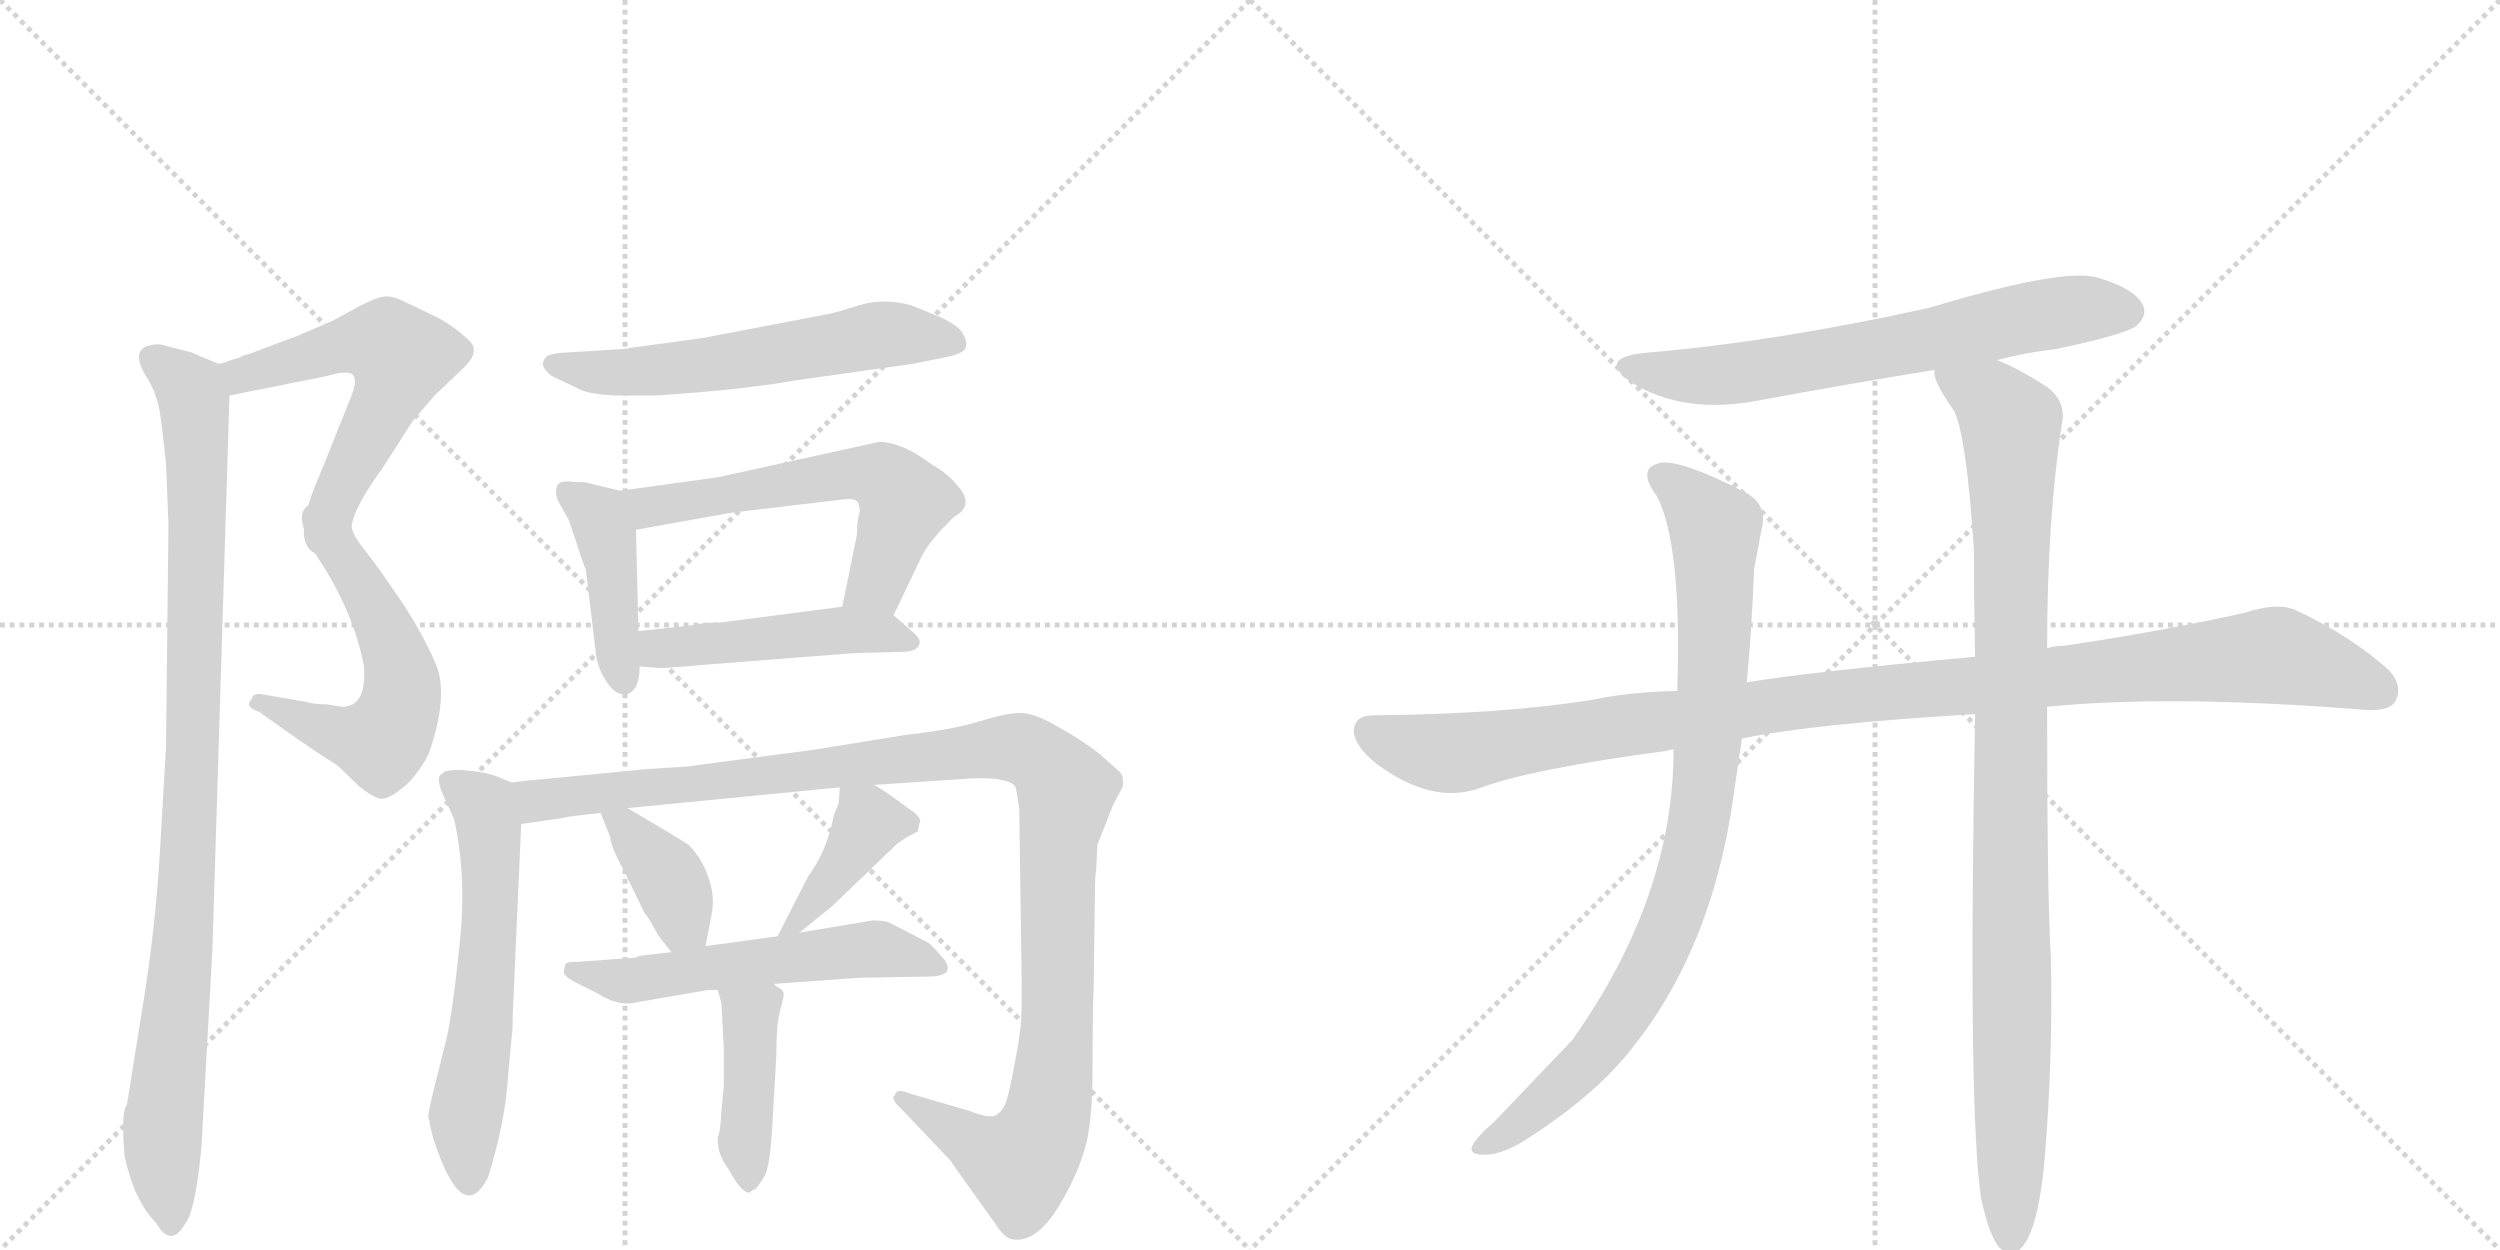
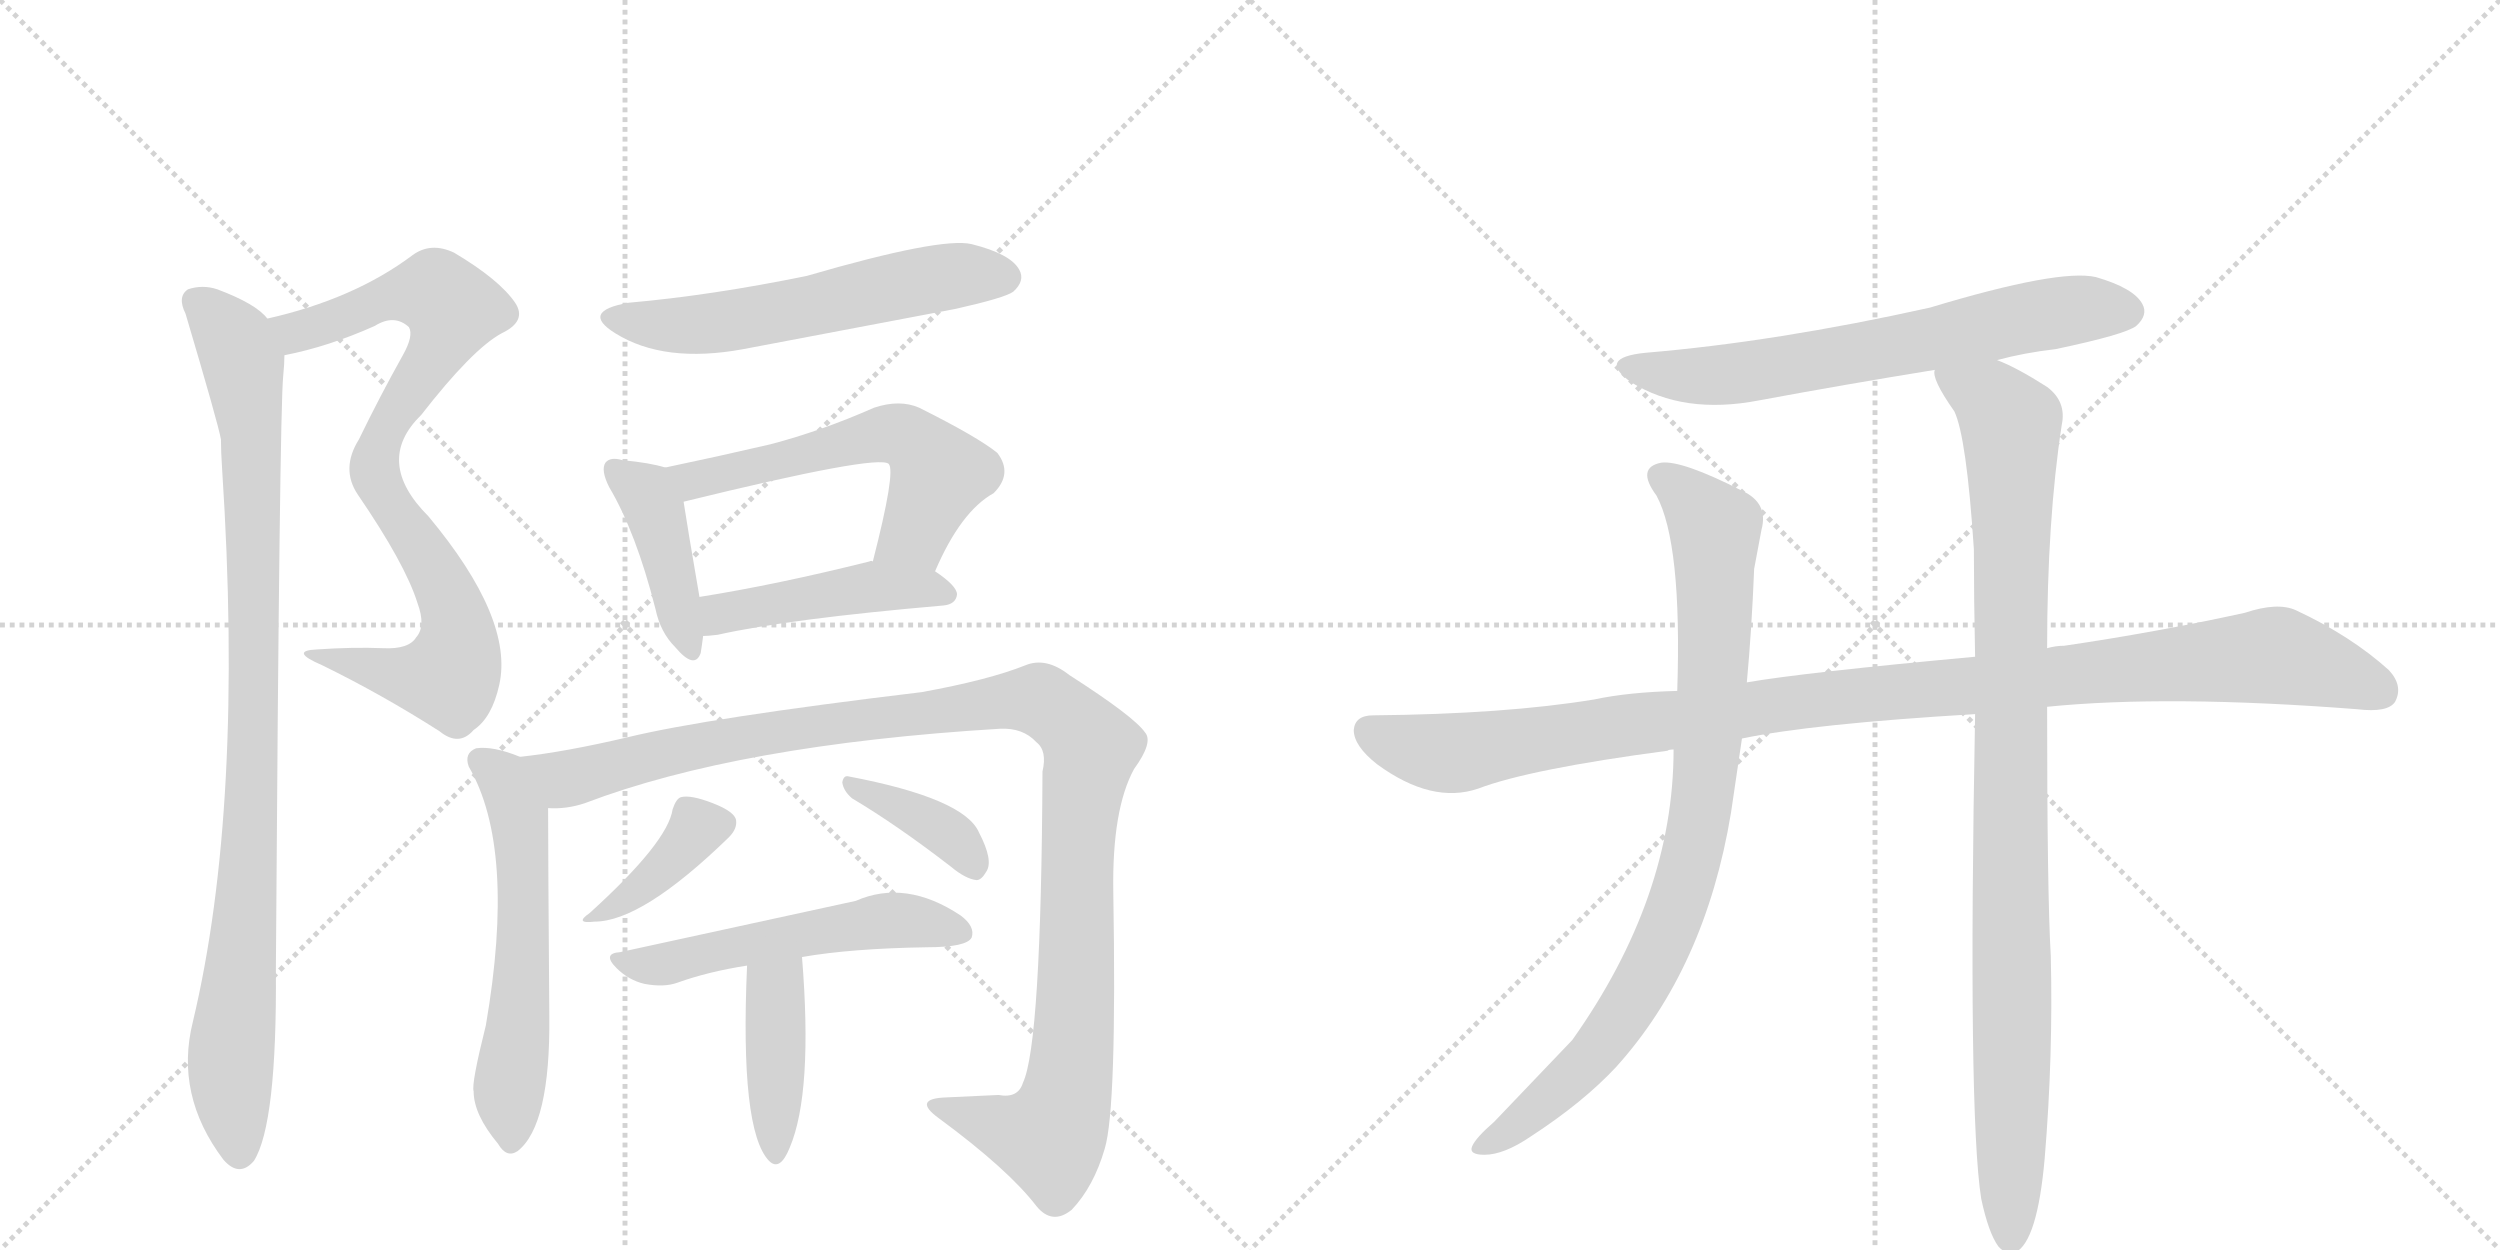
<svg xmlns="http://www.w3.org/2000/svg" version="1.1" viewBox="0 0 2048 1024">
  <g stroke="lightgray" stroke-dasharray="1,1" stroke-width="1" transform="scale(4, 4)">
    <line x1="0" y1="0" x2="256" y2="256" />
    <line x1="256" y1="0" x2="0" y2="256" />
    <line x1="128" y1="0" x2="128" y2="256" />
    <line x1="0" y1="128" x2="256" y2="128" />
    <line x1="256" y1="0" x2="512" y2="256" />
    <line x1="512" y1="0" x2="256" y2="256" />
    <line x1="384" y1="0" x2="384" y2="256" />
    <line x1="256" y1="128" x2="512" y2="128" />
  </g>
  <g transform="scale(1, -1) translate(0, -850)">
    <style type="text/css">
    @keyframes keyframes0 {
      from {
       stroke: black;
-        stroke-dashoffset: 563;
+        stroke-dashoffset: 849;
+        stroke-width: 128;
+        }
+        73% {
+        animation-timing-function: step-end;
+        stroke: black;
+        stroke-dashoffset: 0;
+        stroke-width: 128;
+        }
+        to {
+        stroke: black;
+        stroke-width: 1024;
+        }
+        }
+        #make-me-a-hanzi-animation-0 {
+          animation: keyframes0 0.941s both;
+          animation-delay: 0s;
+          animation-timing-function: linear;
+        }
+     @keyframes keyframes1 {
+       from {
+        stroke: black;
+        stroke-dashoffset: 966;
+        stroke-width: 128;
+        }
+        76% {
+        animation-timing-function: step-end;
+        stroke: black;
+        stroke-dashoffset: 0;
+        stroke-width: 128;
+        }
+        to {
+        stroke: black;
+        stroke-width: 1024;
+        }
+        }
+        #make-me-a-hanzi-animation-1 {
+          animation: keyframes1 1.036s both;
+          animation-delay: 0.941s;
+          animation-timing-function: linear;
+        }
+     @keyframes keyframes2 {
+       from {
+        stroke: black;
+        stroke-dashoffset: 578;
       stroke-width: 128;
       }
       65% {
       animation-timing-function: step-end;
       stroke: black;
       stroke-dashoffset: 0;
       stroke-width: 128;
       }
       to {
       stroke: black;
       stroke-width: 1024;
       }
       }
-        #make-me-a-hanzi-animation-0 {
-          animation: keyframes0 0.708s both;
-          animation-delay: 0s;
-          animation-timing-function: linear;
-        }
-     @keyframes keyframes1 {
-       from {
-        stroke: black;
-        stroke-dashoffset: 561;
+        #make-me-a-hanzi-animation-2 {
+          animation: keyframes2 0.72s both;
+          animation-delay: 1.977s;
+          animation-timing-function: linear;
+        }
+     @keyframes keyframes3 {
+       from {
+        stroke: black;
+        stroke-dashoffset: 418;
+        stroke-width: 128;
+        }
+        58% {
+        animation-timing-function: step-end;
+        stroke: black;
+        stroke-dashoffset: 0;
+        stroke-width: 128;
+        }
+        to {
+        stroke: black;
+        stroke-width: 1024;
+        }
+        }
+        #make-me-a-hanzi-animation-3 {
+          animation: keyframes3 0.59s both;
+          animation-delay: 2.697s;
+          animation-timing-function: linear;
+        }
+     @keyframes keyframes4 {
+       from {
+        stroke: black;
+        stroke-dashoffset: 575;
       stroke-width: 128;
       }
       65% {
       animation-timing-function: step-end;
       stroke: black;
       stroke-dashoffset: 0;
       stroke-width: 128;
       }
       to {
       stroke: black;
       stroke-width: 1024;
       }
       }
-        #make-me-a-hanzi-animation-1 {
-          animation: keyframes1 0.707s both;
-          animation-delay: 0.708s;
-          animation-timing-function: linear;
-        }
-     @keyframes keyframes2 {
-       from {
-        stroke: black;
-        stroke-dashoffset: 974;
+        #make-me-a-hanzi-animation-4 {
+          animation: keyframes4 0.718s both;
+          animation-delay: 3.288s;
+          animation-timing-function: linear;
+        }
+     @keyframes keyframes5 {
+       from {
+        stroke: black;
+        stroke-dashoffset: 457;
+        stroke-width: 128;
+        }
+        60% {
+        animation-timing-function: step-end;
+        stroke: black;
+        stroke-dashoffset: 0;
+        stroke-width: 128;
+        }
+        to {
+        stroke: black;
+        stroke-width: 1024;
+        }
+        }
+        #make-me-a-hanzi-animation-5 {
+          animation: keyframes5 0.622s both;
+          animation-delay: 4.006s;
+          animation-timing-function: linear;
+        }
+     @keyframes keyframes6 {
+       from {
+        stroke: black;
+        stroke-dashoffset: 580;
+        stroke-width: 128;
+        }
+        65% {
+        animation-timing-function: step-end;
+        stroke: black;
+        stroke-dashoffset: 0;
+        stroke-width: 128;
+        }
+        to {
+        stroke: black;
+        stroke-width: 1024;
+        }
+        }
+        #make-me-a-hanzi-animation-6 {
+          animation: keyframes6 0.722s both;
+          animation-delay: 4.627s;
+          animation-timing-function: linear;
+        }
+     @keyframes keyframes7 {
+       from {
+        stroke: black;
+        stroke-dashoffset: 1160;
+        stroke-width: 128;
+        }
+        79% {
+        animation-timing-function: step-end;
+        stroke: black;
+        stroke-dashoffset: 0;
+        stroke-width: 128;
+        }
+        to {
+        stroke: black;
+        stroke-width: 1024;
+        }
+        }
+        #make-me-a-hanzi-animation-7 {
+          animation: keyframes7 1.194s both;
+          animation-delay: 5.349s;
+          animation-timing-function: linear;
+        }
+     @keyframes keyframes8 {
+       from {
+        stroke: black;
+        stroke-dashoffset: 383;
+        stroke-width: 128;
+        }
+        55% {
+        animation-timing-function: step-end;
+        stroke: black;
+        stroke-dashoffset: 0;
+        stroke-width: 128;
+        }
+        to {
+        stroke: black;
+        stroke-width: 1024;
+        }
+        }
+        #make-me-a-hanzi-animation-8 {
+          animation: keyframes8 0.562s both;
+          animation-delay: 6.543s;
+          animation-timing-function: linear;
+        }
+     @keyframes keyframes9 {
+       from {
+        stroke: black;
+        stroke-dashoffset: 378;
+        stroke-width: 128;
+        }
+        55% {
+        animation-timing-function: step-end;
+        stroke: black;
+        stroke-dashoffset: 0;
+        stroke-width: 128;
+        }
+        to {
+        stroke: black;
+        stroke-width: 1024;
+        }
+        }
+        #make-me-a-hanzi-animation-9 {
+          animation: keyframes9 0.558s both;
+          animation-delay: 7.105s;
+          animation-timing-function: linear;
+        }
+     @keyframes keyframes10 {
+       from {
+        stroke: black;
+        stroke-dashoffset: 531;
+        stroke-width: 128;
+        }
+        63% {
+        animation-timing-function: step-end;
+        stroke: black;
+        stroke-dashoffset: 0;
+        stroke-width: 128;
+        }
+        to {
+        stroke: black;
+        stroke-width: 1024;
+        }
+        }
+        #make-me-a-hanzi-animation-10 {
+          animation: keyframes10 0.682s both;
+          animation-delay: 7.663s;
+          animation-timing-function: linear;
+        }
+     @keyframes keyframes11 {
+       from {
+        stroke: black;
+        stroke-dashoffset: 410;
+        stroke-width: 128;
+        }
+        57% {
+        animation-timing-function: step-end;
+        stroke: black;
+        stroke-dashoffset: 0;
+        stroke-width: 128;
+        }
+        to {
+        stroke: black;
+        stroke-width: 1024;
+        }
+        }
+        #make-me-a-hanzi-animation-11 {
+          animation: keyframes11 0.584s both;
+          animation-delay: 8.345s;
+          animation-timing-function: linear;
+        }
+     @keyframes keyframes12 {
+       from {
+        stroke: black;
+        stroke-dashoffset: 666;
+        stroke-width: 128;
+        }
+        68% {
+        animation-timing-function: step-end;
+        stroke: black;
+        stroke-dashoffset: 0;
+        stroke-width: 128;
+        }
+        to {
+        stroke: black;
+        stroke-width: 1024;
+        }
+        }
+        #make-me-a-hanzi-animation-12 {
+          animation: keyframes12 0.792s both;
+          animation-delay: 8.929s;
+          animation-timing-function: linear;
+        }
+     @keyframes keyframes13 {
+       from {
+        stroke: black;
+        stroke-dashoffset: 1097;
+        stroke-width: 128;
+        }
+        78% {
+        animation-timing-function: step-end;
+        stroke: black;
+        stroke-dashoffset: 0;
+        stroke-width: 128;
+        }
+        to {
+        stroke: black;
+        stroke-width: 1024;
+        }
+        }
+        #make-me-a-hanzi-animation-13 {
+          animation: keyframes13 1.143s both;
+          animation-delay: 9.721s;
+          animation-timing-function: linear;
+        }
+     @keyframes keyframes14 {
+       from {
+        stroke: black;
+        stroke-dashoffset: 885;
+        stroke-width: 128;
+        }
+        74% {
+        animation-timing-function: step-end;
+        stroke: black;
+        stroke-dashoffset: 0;
+        stroke-width: 128;
+        }
+        to {
+        stroke: black;
+        stroke-width: 1024;
+        }
+        }
+        #make-me-a-hanzi-animation-14 {
+          animation: keyframes14 0.97s both;
+          animation-delay: 10.863s;
+          animation-timing-function: linear;
+        }
+     @keyframes keyframes15 {
+       from {
+        stroke: black;
+        stroke-dashoffset: 993;
       stroke-width: 128;
       }
       76% {
       animation-timing-function: step-end;
       stroke: black;
       stroke-dashoffset: 0;
       stroke-width: 128;
       }
       to {
       stroke: black;
       stroke-width: 1024;
       }
       }
-        #make-me-a-hanzi-animation-2 {
-          animation: keyframes2 1.043s both;
-          animation-delay: 1.415s;
-          animation-timing-function: linear;
-        }
-     @keyframes keyframes3 {
-       from {
-        stroke: black;
-        stroke-dashoffset: 587;
-        stroke-width: 128;
-        }
-        66% {
-        animation-timing-function: step-end;
-        stroke: black;
-        stroke-dashoffset: 0;
-        stroke-width: 128;
-        }
-        to {
-        stroke: black;
-        stroke-width: 1024;
-        }
-        }
-        #make-me-a-hanzi-animation-3 {
-          animation: keyframes3 0.728s both;
-          animation-delay: 2.457s;
-          animation-timing-function: linear;
-        }
-     @keyframes keyframes4 {
-       from {
-        stroke: black;
-        stroke-dashoffset: 424;
-        stroke-width: 128;
-        }
-        58% {
-        animation-timing-function: step-end;
-        stroke: black;
-        stroke-dashoffset: 0;
-        stroke-width: 128;
-        }
-        to {
-        stroke: black;
-        stroke-width: 1024;
-        }
-        }
-        #make-me-a-hanzi-animation-4 {
-          animation: keyframes4 0.595s both;
-          animation-delay: 3.185s;
-          animation-timing-function: linear;
-        }
-     @keyframes keyframes5 {
-       from {
-        stroke: black;
-        stroke-dashoffset: 590;
-        stroke-width: 128;
-        }
-        66% {
-        animation-timing-function: step-end;
-        stroke: black;
-        stroke-dashoffset: 0;
-        stroke-width: 128;
-        }
-        to {
-        stroke: black;
-        stroke-width: 1024;
-        }
-        }
-        #make-me-a-hanzi-animation-5 {
-          animation: keyframes5 0.73s both;
-          animation-delay: 3.78s;
-          animation-timing-function: linear;
-        }
-     @keyframes keyframes6 {
-       from {
-        stroke: black;
-        stroke-dashoffset: 473;
-        stroke-width: 128;
-        }
-        61% {
-        animation-timing-function: step-end;
-        stroke: black;
-        stroke-dashoffset: 0;
-        stroke-width: 128;
-        }
-        to {
-        stroke: black;
-        stroke-width: 1024;
-        }
-        }
-        #make-me-a-hanzi-animation-6 {
-          animation: keyframes6 0.635s both;
-          animation-delay: 4.51s;
-          animation-timing-function: linear;
-        }
-     @keyframes keyframes7 {
-       from {
-        stroke: black;
-        stroke-dashoffset: 594;
-        stroke-width: 128;
-        }
-        66% {
-        animation-timing-function: step-end;
-        stroke: black;
-        stroke-dashoffset: 0;
-        stroke-width: 128;
-        }
-        to {
-        stroke: black;
-        stroke-width: 1024;
-        }
-        }
-        #make-me-a-hanzi-animation-7 {
-          animation: keyframes7 0.733s both;
-          animation-delay: 5.145s;
-          animation-timing-function: linear;
-        }
-     @keyframes keyframes8 {
-       from {
-        stroke: black;
-        stroke-dashoffset: 1147;
-        stroke-width: 128;
-        }
-        79% {
-        animation-timing-function: step-end;
-        stroke: black;
-        stroke-dashoffset: 0;
-        stroke-width: 128;
-        }
-        to {
-        stroke: black;
-        stroke-width: 1024;
-        }
-        }
-        #make-me-a-hanzi-animation-8 {
-          animation: keyframes8 1.183s both;
-          animation-delay: 5.879s;
-          animation-timing-function: linear;
-        }
-     @keyframes keyframes9 {
-       from {
-        stroke: black;
-        stroke-dashoffset: 381;
-        stroke-width: 128;
-        }
-        55% {
-        animation-timing-function: step-end;
-        stroke: black;
-        stroke-dashoffset: 0;
-        stroke-width: 128;
-        }
-        to {
-        stroke: black;
-        stroke-width: 1024;
-        }
-        }
-        #make-me-a-hanzi-animation-9 {
-          animation: keyframes9 0.56s both;
-          animation-delay: 7.062s;
-          animation-timing-function: linear;
-        }
-     @keyframes keyframes10 {
-       from {
-        stroke: black;
-        stroke-dashoffset: 398;
-        stroke-width: 128;
-        }
-        56% {
-        animation-timing-function: step-end;
-        stroke: black;
-        stroke-dashoffset: 0;
-        stroke-width: 128;
-        }
-        to {
-        stroke: black;
-        stroke-width: 1024;
-        }
-        }
-        #make-me-a-hanzi-animation-10 {
-          animation: keyframes10 0.574s both;
-          animation-delay: 7.622s;
-          animation-timing-function: linear;
-        }
-     @keyframes keyframes11 {
-       from {
-        stroke: black;
-        stroke-dashoffset: 561;
-        stroke-width: 128;
-        }
-        65% {
-        animation-timing-function: step-end;
-        stroke: black;
-        stroke-dashoffset: 0;
-        stroke-width: 128;
-        }
-        to {
-        stroke: black;
-        stroke-width: 1024;
-        }
-        }
-        #make-me-a-hanzi-animation-11 {
-          animation: keyframes11 0.707s both;
-          animation-delay: 8.196s;
-          animation-timing-function: linear;
-        }
-     @keyframes keyframes12 {
-       from {
-        stroke: black;
-        stroke-dashoffset: 420;
-        stroke-width: 128;
-        }
-        58% {
-        animation-timing-function: step-end;
-        stroke: black;
-        stroke-dashoffset: 0;
-        stroke-width: 128;
-        }
-        to {
-        stroke: black;
-        stroke-width: 1024;
-        }
-        }
-        #make-me-a-hanzi-animation-12 {
-          animation: keyframes12 0.592s both;
-          animation-delay: 8.903s;
-          animation-timing-function: linear;
-        }
-     @keyframes keyframes13 {
-       from {
-        stroke: black;
-        stroke-dashoffset: 666;
-        stroke-width: 128;
-        }
-        68% {
-        animation-timing-function: step-end;
-        stroke: black;
-        stroke-dashoffset: 0;
-        stroke-width: 128;
-        }
-        to {
-        stroke: black;
-        stroke-width: 1024;
-        }
-        }
-        #make-me-a-hanzi-animation-13 {
-          animation: keyframes13 0.792s both;
-          animation-delay: 9.494s;
-          animation-timing-function: linear;
-        }
-     @keyframes keyframes14 {
-       from {
-        stroke: black;
-        stroke-dashoffset: 1097;
-        stroke-width: 128;
-        }
-        78% {
-        animation-timing-function: step-end;
-        stroke: black;
-        stroke-dashoffset: 0;
-        stroke-width: 128;
-        }
-        to {
-        stroke: black;
-        stroke-width: 1024;
-        }
-        }
-        #make-me-a-hanzi-animation-14 {
-          animation: keyframes14 1.143s both;
-          animation-delay: 10.286s;
-          animation-timing-function: linear;
-        }
-     @keyframes keyframes15 {
-       from {
-        stroke: black;
-        stroke-dashoffset: 885;
-        stroke-width: 128;
-        }
-        74% {
-        animation-timing-function: step-end;
-        stroke: black;
-        stroke-dashoffset: 0;
-        stroke-width: 128;
-        }
-        to {
-        stroke: black;
-        stroke-width: 1024;
-        }
-        }
       #make-me-a-hanzi-animation-15 {
-          animation: keyframes15 0.97s both;
-          animation-delay: 11.429s;
-          animation-timing-function: linear;
-        }
-     @keyframes keyframes16 {
-       from {
-        stroke: black;
-        stroke-dashoffset: 993;
-        stroke-width: 128;
-        }
-        76% {
-        animation-timing-function: step-end;
-        stroke: black;
-        stroke-dashoffset: 0;
-        stroke-width: 128;
-        }
-        to {
-        stroke: black;
-        stroke-width: 1024;
-        }
-        }
-        #make-me-a-hanzi-animation-16 {
-          animation: keyframes16 1.058s both;
-          animation-delay: 12.399s;
+          animation: keyframes15 1.058s both;
+          animation-delay: 11.833s;
         animation-timing-function: linear;
       }
</style>
-     <path d="M 188 526 L 268 542 Q 285 547 289 543 Q 293 539 288 526 L 264 466 Q 254 443 252 434 Q 248 426 249 417 C 247 387 281 389 288 418 Q 289 433 313 466 L 338 505 L 356 526 L 377 546 Q 388 556 388 562 Q 389 568 381 574 Q 369 585 354 592 L 329 604 Q 320 608 314 607 Q 308 606 296 600 L 272 587 L 244 575 L 204 560 Q 199 559 198 558 Q 197 557 189 555 Q 182 552 179 552 C 150 543 159 520 188 526 Z" fill="lightgray" />
-     <path d="M 249 417 Q 251 407 265 386 Q 290 346 298 305 Q 301 271 280 271 L 268 273 Q 257 273 251 275 L 216 281 Q 207 283 206 277 Q 200 271 212 267 L 246 243 Q 271 226 275 224 Q 279 221 294 206 Q 304 198 310 196 Q 317 194 329 204 Q 341 213 351 232 Q 368 280 357 306 Q 346 332 327 360 Q 308 388 299 399 Q 290 410 288 418 C 276 445 239 445 249 417 Z" fill="lightgray" />
-     <path d="M 154 562 L 131 568 Q 102 568 122 538 Q 129 525 131 512 Q 133 499 136 470 L 138 421 L 136 238 L 131 152 Q 127 84 115 14 L 104 -55 Q 99 -60 102 -97 Q 110 -134 128 -152 Q 140 -173 152 -152 Q 160 -142 165 -90 L 174 72 L 188 526 C 189 548 189 548 179 552 L 162 559 Q 156 562 154 562 Z" fill="lightgray" />
-     <path d="M 509 564 L 460 561 Q 450 560 448 558 Q 440 551 452 542 L 475 531 Q 483 527 504 526 L 538 526 Q 611 531 649 538 L 748 552 L 773 557 Q 789 560 791 565 Q 793 570 788 578 Q 783 585 766 592 L 746 600 Q 724 606 704 600 Q 685 594 680 593 L 575 573 L 509 564 Z" fill="lightgray" />
-     <path d="M 508 448 L 479 455 L 472 455 Q 460 457 457 453 Q 454 448 457 440 L 466 424 L 473 403 Q 477 390 480 383 L 488 316 Q 489 304 496 293 Q 503 281 512 281 Q 524 283 524 304 L 523 333 L 521 416 C 520 445 520 445 508 448 Z" fill="lightgray" />
-     <path d="M 720 488 L 588 459 L 508 448 C 478 444 491 411 521 416 L 599 430 L 692 441 Q 701 442 703 438 Q 705 433 704 430 L 704 429 Q 702 424 702 412 L 690 353 C 684 324 719 319 732 346 L 754 392 Q 760 406 782 427 Q 797 435 787 449 Q 777 462 764 469 Q 739 488 720 488 Z" fill="lightgray" />
-     <path d="M 524 304 L 538 303 Q 540 302 572 305 L 700 315 L 739 316 Q 751 316 753 322 Q 755 326 748 332 L 732 346 C 720 357 720 357 690 353 L 590 340 Q 575 340 569 338 L 523 333 C 493 330 494 306 524 304 Z" fill="lightgray" />
-     <path d="M 419 209 L 407 214 Q 396 218 380 219 Q 365 220 362 216 Q 357 214 362 201 L 372 179 Q 383 130 376 72 Q 370 13 364 -8 L 355 -44 Q 350 -64 351 -66 Q 352 -68 352 -71 L 355 -83 Q 379 -156 400 -114 Q 414 -68 416 -34 L 419 -1 Q 420 4 420 18 L 427 175 C 428 205 428 205 419 209 Z" fill="lightgray" />
-     <path d="M 716 207 L 791 212 Q 801 213 815 212 Q 830 210 832 205 Q 834 196 835 186 L 837 42 Q 837 15 836 8 L 834 -6 Q 827 -46 824 -53 Q 821 -61 815 -64 Q 809 -66 794 -60 L 746 -46 Q 736 -42 734 -45 Q 733 -48 732 -48 Q 731 -52 737 -57 L 777 -99 Q 780 -102 780 -103 L 815 -152 Q 822 -163 828 -165 Q 850 -170 871 -132 Q 883 -111 889 -90 Q 895 -69 895 -26 Q 895 17 896 46 L 897 120 Q 897 131 898 138 L 899 158 L 912 191 L 919 204 Q 920 205 920 210 Q 920 215 917 218 L 900 233 Q 886 244 866 255 Q 847 266 836 266 Q 825 266 802 259 Q 779 252 742 248 L 668 236 L 562 222 L 530 220 L 448 212 Q 434 211 419 209 C 389 206 397 171 427 175 L 462 180 Q 463 181 492 184 L 514 188 L 688 205 L 716 207 Z" fill="lightgray" />
-     <path d="M 492 184 L 500 164 Q 500 157 512 135 L 528 102 Q 530 100 533 95 L 539 84 L 550 70 C 569 46 572 46 578 75 L 583 101 Q 586 116 580 132 Q 575 147 564 158 Q 550 167 514 188 C 488 203 483 206 492 184 Z" fill="lightgray" />
-     <path d="M 655 86 L 682 108 L 731 155 Q 736 161 752 169 L 753 175 Q 756 179 748 185 Q 721 205 716 207 C 690 222 689 222 688 205 L 687 192 L 683 182 Q 678 154 662 132 L 637 83 C 627 63 632 67 655 86 Z" fill="lightgray" />
-     <path d="M 715 96 L 655 86 L 637 83 L 578 75 L 550 70 L 524 67 Q 521 65 514 65 L 472 62 Q 466 62 464 61 Q 462 59 462 53 Q 463 49 476 43 L 490 36 Q 507 25 522 29 L 580 39 L 588 39 L 634 44 L 704 49 L 760 50 Q 774 50 776 55 Q 778 60 770 68 Q 763 76 760 78 L 729 94 Q 725 96 715 96 Z" fill="lightgray" />
-     <path d="M 588 39 L 591 28 L 593 -10 L 593 -36 Q 593 -41 591 -60 Q 590 -79 588 -81 Q 587 -95 597 -108 Q 607 -127 614 -127 Q 616 -125 619 -124 Q 621 -122 626 -114 Q 631 -107 633 -66 L 636 -14 Q 636 12 639 22 Q 642 32 642 36 Q 642 39 636 42 L 634 44 C 610 62 580 68 588 39 Z" fill="lightgray" />
+     <path d="M 233 559 Q 269 566 307 583 Q 323 593 335 582 Q 339 575 330 559 Q 311 525 294 490 Q 279 466 293 445 Q 332 388 342 356 Q 349 337 341 328 Q 335 318 314 319 Q 289 320 260 318 Q 236 317 264 305 Q 313 281 360 251 Q 376 238 388 252 Q 403 262 409 289 Q 421 343 351 427 Q 306 472 345 510 Q 387 564 411 577 Q 432 587 422 602 Q 409 621 372 643 Q 353 652 338 641 Q 290 605 219 589 C 190 582 204 552 233 559 Z" fill="lightgray" />
+     <path d="M 219 589 Q 210 601 178 613 Q 166 617 154 613 Q 145 607 152 593 Q 179 502 181 490 Q 181 480 182 465 Q 200 189 158 13 Q 143 -47 183 -100 Q 196 -115 208 -101 Q 227 -71 226 56 Q 229 512 232 542 Q 233 552 233 559 C 234 577 234 577 219 589 Z" fill="lightgray" />
+     <path d="M 515 602 Q 475 595 504 577 Q 544 552 609 564 L 783 597 Q 823 606 830 611 Q 840 620 835 629 Q 828 642 796 650 Q 771 656 661 624 Q 583 608 515 602 Z" fill="lightgray" />
+     <path d="M 545 467 Q 532 471 510 473 Q 500 476 496 471 Q 492 465 499 451 Q 521 414 537 351 Q 541 332 553 320 Q 569 301 574 315 Q 575 321 576 329 L 573 361 Q 563 419 560 439 C 556 464 556 464 545 467 Z" fill="lightgray" />
+     <path d="M 766 382 Q 787 431 814 446 Q 830 462 817 479 Q 801 492 753 516 Q 737 523 716 516 Q 673 497 631 486 Q 588 476 545 467 C 516 461 531 432 560 439 Q 719 478 728 470 Q 734 464 715 390 C 708 361 754 355 766 382 Z" fill="lightgray" />
+     <path d="M 576 329 Q 580 329 588 330 Q 646 343 773 354 Q 783 355 784 363 Q 784 370 766 382 L 715 390 Q 714 391 712 390 Q 636 371 573 361 C 543 356 546 327 576 329 Z" fill="lightgray" />
+     <path d="M 426 230 Q 404 239 390 237 Q 380 233 384 222 Q 423 155 398 10 Q 386 -38 388 -44 Q 388 -63 408 -87 Q 415 -99 424 -93 Q 451 -72 450 18 Q 449 151 449 188 C 449 218 449 222 426 230 Z" fill="lightgray" />
+     <path d="M 449 188 Q 464 187 479 192 Q 605 240 819 253 Q 838 254 849 242 Q 858 235 854 218 Q 853 -5 838 -37 Q 834 -50 818 -47 Q 799 -48 775 -49 Q 747 -50 769 -66 Q 826 -108 849 -138 Q 862 -154 878 -141 Q 896 -122 905 -91 Q 915 -58 912 120 Q 911 187 929 220 Q 945 242 938 250 Q 929 263 876 297 Q 857 312 840 305 Q 810 293 755 283 Q 580 262 514 246 Q 463 234 426 230 C 396 226 419 184 449 188 Z" fill="lightgray" />
+     <path d="M 551 187 Q 547 160 483 102 Q 470 93 487 95 Q 526 95 597 164 Q 604 171 603 178 Q 602 185 584 192 Q 566 199 558 197 Q 554 196 551 187 Z" fill="lightgray" />
+     <path d="M 698 196 Q 735 174 779 140 Q 791 130 800 129 Q 804 129 808 136 Q 814 145 802 168 Q 790 196 695 214 Q 691 215 690 209 Q 691 202 698 196 Z" fill="lightgray" />
+     <path d="M 657 66 Q 697 73 759 74 Q 792 74 796 82 Q 799 91 787 100 Q 742 130 701 112 L 508 70 Q 493 69 505 57 Q 515 47 528 44 Q 544 41 555 45 Q 580 54 612 59 L 657 66 Z" fill="lightgray" />
+     <path d="M 612 59 Q 606 -76 630 -101 Q 639 -110 647 -90 Q 666 -45 657 66 C 655 96 613 89 612 59 Z" fill="lightgray" />
    <path d="M 1636 555 Q 1658 561 1684 564 Q 1741 576 1750 583 Q 1760 592 1755 601 Q 1748 614 1717 623 Q 1687 630 1581 598 Q 1455 570 1348 561 Q 1308 557 1336 537 Q 1379 510 1441 522 Q 1511 535 1585 547 L 1636 555 Z" fill="lightgray" />
    <path d="M 1677 271 Q 1776 281 1931 269 Q 1956 266 1962 275 Q 1969 288 1957 301 Q 1926 329 1881 350 Q 1866 357 1839 348 Q 1766 332 1691 321 Q 1684 321 1677 319 L 1618 312 Q 1477 299 1431 291 L 1374 284 Q 1334 283 1306 277 Q 1233 265 1125 264 Q 1110 264 1109 252 Q 1109 239 1128 224 Q 1173 191 1211 204 Q 1253 220 1366 235 Q 1367 236 1371 236 L 1427 245 Q 1484 257 1618 265 L 1677 271 Z" fill="lightgray" />
    <path d="M 1431 291 Q 1435 334 1437 384 L 1443 416 Q 1449 438 1427 448 Q 1378 473 1361 471 Q 1340 467 1357 444 Q 1378 405 1374 284 L 1371 236 Q 1371 115 1288 -2 L 1224 -69 Q 1209 -82 1206 -89 Q 1203 -96 1216 -96 Q 1232 -96 1254 -81 Q 1297 -53 1324 -24 Q 1397 57 1418 184 L 1427 245 L 1431 291 Z" fill="lightgray" />
    <path d="M 1623 -132 Q 1629 -160 1637 -171 Q 1643 -178 1651 -176 Q 1669 -167 1675 -99 Q 1682 -15 1680 67 Q 1677 118 1677 271 L 1677 319 Q 1677 424 1689 502 Q 1693 521 1677 533 Q 1652 549 1636 555 C 1609 568 1575 575 1585 547 Q 1582 540 1601 513 Q 1611 492 1617 400 Q 1617 360 1618 312 L 1618 265 Q 1612 -62 1623 -132 Z" fill="lightgray" />
    <clipPath id="make-me-a-hanzi-clip-0">
-       <path d="M 188 526 L 268 542 Q 285 547 289 543 Q 293 539 288 526 L 264 466 Q 254 443 252 434 Q 248 426 249 417 C 247 387 281 389 288 418 Q 289 433 313 466 L 338 505 L 356 526 L 377 546 Q 388 556 388 562 Q 389 568 381 574 Q 369 585 354 592 L 329 604 Q 320 608 314 607 Q 308 606 296 600 L 272 587 L 244 575 L 204 560 Q 199 559 198 558 Q 197 557 189 555 Q 182 552 179 552 C 150 543 159 520 188 526 Z" fill="lightgray" />
-     </clipPath>
-     <path clip-path="url(#make-me-a-hanzi-clip-0)" d="M 186 547 L 206 544 L 291 569 L 319 567 L 328 558 L 320 529 L 273 437 L 255 421 " fill="none" id="make-me-a-hanzi-animation-0" stroke-dasharray="435 870" stroke-linecap="round" />
+       <path d="M 233 559 Q 269 566 307 583 Q 323 593 335 582 Q 339 575 330 559 Q 311 525 294 490 Q 279 466 293 445 Q 332 388 342 356 Q 349 337 341 328 Q 335 318 314 319 Q 289 320 260 318 Q 236 317 264 305 Q 313 281 360 251 Q 376 238 388 252 Q 403 262 409 289 Q 421 343 351 427 Q 306 472 345 510 Q 387 564 411 577 Q 432 587 422 602 Q 409 621 372 643 Q 353 652 338 641 Q 290 605 219 589 C 190 582 204 552 233 559 Z" fill="lightgray" />
+     </clipPath>
+     <path clip-path="url(#make-me-a-hanzi-clip-0)" d="M 228 587 L 242 578 L 318 607 L 351 611 L 371 597 L 359 564 L 318 504 L 307 475 L 313 447 L 368 360 L 375 333 L 370 300 L 339 294 L 267 313 " fill="none" id="make-me-a-hanzi-animation-0" stroke-dasharray="721 1442" stroke-linecap="round" />
    <clipPath id="make-me-a-hanzi-clip-1">
-       <path d="M 249 417 Q 251 407 265 386 Q 290 346 298 305 Q 301 271 280 271 L 268 273 Q 257 273 251 275 L 216 281 Q 207 283 206 277 Q 200 271 212 267 L 246 243 Q 271 226 275 224 Q 279 221 294 206 Q 304 198 310 196 Q 317 194 329 204 Q 341 213 351 232 Q 368 280 357 306 Q 346 332 327 360 Q 308 388 299 399 Q 290 410 288 418 C 276 445 239 445 249 417 Z" fill="lightgray" />
-     </clipPath>
-     <path clip-path="url(#make-me-a-hanzi-clip-1)" d="M 256 415 L 277 400 L 306 355 L 324 314 L 329 277 L 312 242 L 277 249 L 213 274 " fill="none" id="make-me-a-hanzi-animation-1" stroke-dasharray="433 866" stroke-linecap="round" />
+       <path d="M 219 589 Q 210 601 178 613 Q 166 617 154 613 Q 145 607 152 593 Q 179 502 181 490 Q 181 480 182 465 Q 200 189 158 13 Q 143 -47 183 -100 Q 196 -115 208 -101 Q 227 -71 226 56 Q 229 512 232 542 Q 233 552 233 559 C 234 577 234 577 219 589 Z" fill="lightgray" />
+     </clipPath>
+     <path clip-path="url(#make-me-a-hanzi-clip-1)" d="M 162 602 L 189 576 L 196 560 L 206 494 L 208 204 L 189 -12 L 196 -93 " fill="none" id="make-me-a-hanzi-animation-1" stroke-dasharray="838 1676" stroke-linecap="round" />
    <clipPath id="make-me-a-hanzi-clip-2">
-       <path d="M 154 562 L 131 568 Q 102 568 122 538 Q 129 525 131 512 Q 133 499 136 470 L 138 421 L 136 238 L 131 152 Q 127 84 115 14 L 104 -55 Q 99 -60 102 -97 Q 110 -134 128 -152 Q 140 -173 152 -152 Q 160 -142 165 -90 L 174 72 L 188 526 C 189 548 189 548 179 552 L 162 559 Q 156 562 154 562 Z" fill="lightgray" />
-     </clipPath>
-     <path clip-path="url(#make-me-a-hanzi-clip-2)" d="M 128 553 L 156 531 L 162 472 L 153 127 L 133 -70 L 140 -150 " fill="none" id="make-me-a-hanzi-animation-2" stroke-dasharray="846 1692" stroke-linecap="round" />
+       <path d="M 515 602 Q 475 595 504 577 Q 544 552 609 564 L 783 597 Q 823 606 830 611 Q 840 620 835 629 Q 828 642 796 650 Q 771 656 661 624 Q 583 608 515 602 Z" fill="lightgray" />
+     </clipPath>
+     <path clip-path="url(#make-me-a-hanzi-clip-2)" d="M 506 591 L 529 585 L 581 585 L 778 624 L 823 623 " fill="none" id="make-me-a-hanzi-animation-2" stroke-dasharray="450 900" stroke-linecap="round" />
    <clipPath id="make-me-a-hanzi-clip-3">
-       <path d="M 509 564 L 460 561 Q 450 560 448 558 Q 440 551 452 542 L 475 531 Q 483 527 504 526 L 538 526 Q 611 531 649 538 L 748 552 L 773 557 Q 789 560 791 565 Q 793 570 788 578 Q 783 585 766 592 L 746 600 Q 724 606 704 600 Q 685 594 680 593 L 575 573 L 509 564 Z" fill="lightgray" />
-     </clipPath>
-     <path clip-path="url(#make-me-a-hanzi-clip-3)" d="M 454 551 L 497 544 L 583 551 L 723 576 L 782 570 " fill="none" id="make-me-a-hanzi-animation-3" stroke-dasharray="459 918" stroke-linecap="round" />
+       <path d="M 545 467 Q 532 471 510 473 Q 500 476 496 471 Q 492 465 499 451 Q 521 414 537 351 Q 541 332 553 320 Q 569 301 574 315 Q 575 321 576 329 L 573 361 Q 563 419 560 439 C 556 464 556 464 545 467 Z" fill="lightgray" />
+     </clipPath>
+     <path clip-path="url(#make-me-a-hanzi-clip-3)" d="M 504 466 L 535 435 L 564 320 " fill="none" id="make-me-a-hanzi-animation-3" stroke-dasharray="290 580" stroke-linecap="round" />
    <clipPath id="make-me-a-hanzi-clip-4">
-       <path d="M 508 448 L 479 455 L 472 455 Q 460 457 457 453 Q 454 448 457 440 L 466 424 L 473 403 Q 477 390 480 383 L 488 316 Q 489 304 496 293 Q 503 281 512 281 Q 524 283 524 304 L 523 333 L 521 416 C 520 445 520 445 508 448 Z" fill="lightgray" />
-     </clipPath>
-     <path clip-path="url(#make-me-a-hanzi-clip-4)" d="M 466 447 L 490 427 L 496 412 L 511 292 " fill="none" id="make-me-a-hanzi-animation-4" stroke-dasharray="296 592" stroke-linecap="round" />
+       <path d="M 766 382 Q 787 431 814 446 Q 830 462 817 479 Q 801 492 753 516 Q 737 523 716 516 Q 673 497 631 486 Q 588 476 545 467 C 516 461 531 432 560 439 Q 719 478 728 470 Q 734 464 715 390 C 708 361 754 355 766 382 Z" fill="lightgray" />
+     </clipPath>
+     <path clip-path="url(#make-me-a-hanzi-clip-4)" d="M 553 463 L 571 455 L 717 494 L 741 493 L 769 462 L 749 413 L 723 400 " fill="none" id="make-me-a-hanzi-animation-4" stroke-dasharray="447 894" stroke-linecap="round" />
    <clipPath id="make-me-a-hanzi-clip-5">
-       <path d="M 720 488 L 588 459 L 508 448 C 478 444 491 411 521 416 L 599 430 L 692 441 Q 701 442 703 438 Q 705 433 704 430 L 704 429 Q 702 424 702 412 L 690 353 C 684 324 719 319 732 346 L 754 392 Q 760 406 782 427 Q 797 435 787 449 Q 777 462 764 469 Q 739 488 720 488 Z" fill="lightgray" />
-     </clipPath>
-     <path clip-path="url(#make-me-a-hanzi-clip-5)" d="M 515 445 L 531 435 L 687 461 L 718 461 L 741 439 L 718 373 L 698 359 " fill="none" id="make-me-a-hanzi-animation-5" stroke-dasharray="462 924" stroke-linecap="round" />
+       <path d="M 576 329 Q 580 329 588 330 Q 646 343 773 354 Q 783 355 784 363 Q 784 370 766 382 L 715 390 Q 714 391 712 390 Q 636 371 573 361 C 543 356 546 327 576 329 Z" fill="lightgray" />
+     </clipPath>
+     <path clip-path="url(#make-me-a-hanzi-clip-5)" d="M 582 335 L 597 349 L 708 369 L 775 363 " fill="none" id="make-me-a-hanzi-animation-5" stroke-dasharray="329 658" stroke-linecap="round" />
    <clipPath id="make-me-a-hanzi-clip-6">
-       <path d="M 524 304 L 538 303 Q 540 302 572 305 L 700 315 L 739 316 Q 751 316 753 322 Q 755 326 748 332 L 732 346 C 720 357 720 357 690 353 L 590 340 Q 575 340 569 338 L 523 333 C 493 330 494 306 524 304 Z" fill="lightgray" />
-     </clipPath>
-     <path clip-path="url(#make-me-a-hanzi-clip-6)" d="M 532 312 L 539 319 L 685 334 L 744 324 " fill="none" id="make-me-a-hanzi-animation-6" stroke-dasharray="345 690" stroke-linecap="round" />
+       <path d="M 426 230 Q 404 239 390 237 Q 380 233 384 222 Q 423 155 398 10 Q 386 -38 388 -44 Q 388 -63 408 -87 Q 415 -99 424 -93 Q 451 -72 450 18 Q 449 151 449 188 C 449 218 449 222 426 230 Z" fill="lightgray" />
+     </clipPath>
+     <path clip-path="url(#make-me-a-hanzi-clip-6)" d="M 393 227 L 412 213 L 419 199 L 428 154 L 429 73 L 417 -41 L 418 -84 " fill="none" id="make-me-a-hanzi-animation-6" stroke-dasharray="452 904" stroke-linecap="round" />
    <clipPath id="make-me-a-hanzi-clip-7">
-       <path d="M 419 209 L 407 214 Q 396 218 380 219 Q 365 220 362 216 Q 357 214 362 201 L 372 179 Q 383 130 376 72 Q 370 13 364 -8 L 355 -44 Q 350 -64 351 -66 Q 352 -68 352 -71 L 355 -83 Q 379 -156 400 -114 Q 414 -68 416 -34 L 419 -1 Q 420 4 420 18 L 427 175 C 428 205 428 205 419 209 Z" fill="lightgray" />
-     </clipPath>
-     <path clip-path="url(#make-me-a-hanzi-clip-7)" d="M 369 209 L 396 190 L 402 153 L 396 26 L 380 -90 L 385 -113 " fill="none" id="make-me-a-hanzi-animation-7" stroke-dasharray="466 932" stroke-linecap="round" />
+       <path d="M 449 188 Q 464 187 479 192 Q 605 240 819 253 Q 838 254 849 242 Q 858 235 854 218 Q 853 -5 838 -37 Q 834 -50 818 -47 Q 799 -48 775 -49 Q 747 -50 769 -66 Q 826 -108 849 -138 Q 862 -154 878 -141 Q 896 -122 905 -91 Q 915 -58 912 120 Q 911 187 929 220 Q 945 242 938 250 Q 929 263 876 297 Q 857 312 840 305 Q 810 293 755 283 Q 580 262 514 246 Q 463 234 426 230 C 396 226 419 184 449 188 Z" fill="lightgray" />
+     </clipPath>
+     <path clip-path="url(#make-me-a-hanzi-clip-7)" d="M 433 225 L 466 212 L 563 238 L 686 259 L 844 277 L 870 266 L 894 238 L 883 178 L 882 40 L 873 -52 L 860 -82 L 769 -56 " fill="none" id="make-me-a-hanzi-animation-7" stroke-dasharray="1032 2064" stroke-linecap="round" />
    <clipPath id="make-me-a-hanzi-clip-8">
-       <path d="M 716 207 L 791 212 Q 801 213 815 212 Q 830 210 832 205 Q 834 196 835 186 L 837 42 Q 837 15 836 8 L 834 -6 Q 827 -46 824 -53 Q 821 -61 815 -64 Q 809 -66 794 -60 L 746 -46 Q 736 -42 734 -45 Q 733 -48 732 -48 Q 731 -52 737 -57 L 777 -99 Q 780 -102 780 -103 L 815 -152 Q 822 -163 828 -165 Q 850 -170 871 -132 Q 883 -111 889 -90 Q 895 -69 895 -26 Q 895 17 896 46 L 897 120 Q 897 131 898 138 L 899 158 L 912 191 L 919 204 Q 920 205 920 210 Q 920 215 917 218 L 900 233 Q 886 244 866 255 Q 847 266 836 266 Q 825 266 802 259 Q 779 252 742 248 L 668 236 L 562 222 L 530 220 L 448 212 Q 434 211 419 209 C 389 206 397 171 427 175 L 462 180 Q 463 181 492 184 L 514 188 L 688 205 L 716 207 Z" fill="lightgray" />
-     </clipPath>
-     <path clip-path="url(#make-me-a-hanzi-clip-8)" d="M 427 205 L 437 195 L 479 197 L 816 237 L 837 237 L 857 225 L 873 200 L 867 165 L 866 9 L 853 -77 L 836 -104 L 807 -93 L 739 -50 " fill="none" id="make-me-a-hanzi-animation-8" stroke-dasharray="1019 2038" stroke-linecap="round" />
+       <path d="M 551 187 Q 547 160 483 102 Q 470 93 487 95 Q 526 95 597 164 Q 604 171 603 178 Q 602 185 584 192 Q 566 199 558 197 Q 554 196 551 187 Z" fill="lightgray" />
+     </clipPath>
+     <path clip-path="url(#make-me-a-hanzi-clip-8)" d="M 591 175 L 572 171 L 538 133 L 491 102 " fill="none" id="make-me-a-hanzi-animation-8" stroke-dasharray="255 510" stroke-linecap="round" />
    <clipPath id="make-me-a-hanzi-clip-9">
-       <path d="M 492 184 L 500 164 Q 500 157 512 135 L 528 102 Q 530 100 533 95 L 539 84 L 550 70 C 569 46 572 46 578 75 L 583 101 Q 586 116 580 132 Q 575 147 564 158 Q 550 167 514 188 C 488 203 483 206 492 184 Z" fill="lightgray" />
-     </clipPath>
-     <path clip-path="url(#make-me-a-hanzi-clip-9)" d="M 498 181 L 515 171 L 544 136 L 559 94 L 569 83 " fill="none" id="make-me-a-hanzi-animation-9" stroke-dasharray="253 506" stroke-linecap="round" />
+       <path d="M 698 196 Q 735 174 779 140 Q 791 130 800 129 Q 804 129 808 136 Q 814 145 802 168 Q 790 196 695 214 Q 691 215 690 209 Q 691 202 698 196 Z" fill="lightgray" />
+     </clipPath>
+     <path clip-path="url(#make-me-a-hanzi-clip-9)" d="M 699 205 L 767 174 L 790 155 L 798 139 " fill="none" id="make-me-a-hanzi-animation-9" stroke-dasharray="250 500" stroke-linecap="round" />
    <clipPath id="make-me-a-hanzi-clip-10">
-       <path d="M 655 86 L 682 108 L 731 155 Q 736 161 752 169 L 753 175 Q 756 179 748 185 Q 721 205 716 207 C 690 222 689 222 688 205 L 687 192 L 683 182 Q 678 154 662 132 L 637 83 C 627 63 632 67 655 86 Z" fill="lightgray" />
-     </clipPath>
-     <path clip-path="url(#make-me-a-hanzi-clip-10)" d="M 641 89 L 662 105 L 711 176 L 740 174 " fill="none" id="make-me-a-hanzi-animation-10" stroke-dasharray="270 540" stroke-linecap="round" />
+       <path d="M 657 66 Q 697 73 759 74 Q 792 74 796 82 Q 799 91 787 100 Q 742 130 701 112 L 508 70 Q 493 69 505 57 Q 515 47 528 44 Q 544 41 555 45 Q 580 54 612 59 L 657 66 Z" fill="lightgray" />
+     </clipPath>
+     <path clip-path="url(#make-me-a-hanzi-clip-10)" d="M 517 61 L 546 60 L 725 96 L 788 86 " fill="none" id="make-me-a-hanzi-animation-10" stroke-dasharray="403 806" stroke-linecap="round" />
    <clipPath id="make-me-a-hanzi-clip-11">
-       <path d="M 715 96 L 655 86 L 637 83 L 578 75 L 550 70 L 524 67 Q 521 65 514 65 L 472 62 Q 466 62 464 61 Q 462 59 462 53 Q 463 49 476 43 L 490 36 Q 507 25 522 29 L 580 39 L 588 39 L 634 44 L 704 49 L 760 50 Q 774 50 776 55 Q 778 60 770 68 Q 763 76 760 78 L 729 94 Q 725 96 715 96 Z" fill="lightgray" />
-     </clipPath>
-     <path clip-path="url(#make-me-a-hanzi-clip-11)" d="M 469 56 L 515 46 L 719 73 L 769 60 " fill="none" id="make-me-a-hanzi-animation-11" stroke-dasharray="433 866" stroke-linecap="round" />
+       <path d="M 612 59 Q 606 -76 630 -101 Q 639 -110 647 -90 Q 666 -45 657 66 C 655 96 613 89 612 59 Z" fill="lightgray" />
+     </clipPath>
+     <path clip-path="url(#make-me-a-hanzi-clip-11)" d="M 651 55 L 635 39 L 636 -92 " fill="none" id="make-me-a-hanzi-animation-11" stroke-dasharray="282 564" stroke-linecap="round" />
    <clipPath id="make-me-a-hanzi-clip-12">
-       <path d="M 588 39 L 591 28 L 593 -10 L 593 -36 Q 593 -41 591 -60 Q 590 -79 588 -81 Q 587 -95 597 -108 Q 607 -127 614 -127 Q 616 -125 619 -124 Q 621 -122 626 -114 Q 631 -107 633 -66 L 636 -14 Q 636 12 639 22 Q 642 32 642 36 Q 642 39 636 42 L 634 44 C 610 62 580 68 588 39 Z" fill="lightgray" />
-     </clipPath>
-     <path clip-path="url(#make-me-a-hanzi-clip-12)" d="M 596 35 L 615 19 L 613 -120 " fill="none" id="make-me-a-hanzi-animation-12" stroke-dasharray="292 584" stroke-linecap="round" />
+       <path d="M 1636 555 Q 1658 561 1684 564 Q 1741 576 1750 583 Q 1760 592 1755 601 Q 1748 614 1717 623 Q 1687 630 1581 598 Q 1455 570 1348 561 Q 1308 557 1336 537 Q 1379 510 1441 522 Q 1511 535 1585 547 L 1636 555 Z" fill="lightgray" />
+     </clipPath>
+     <path clip-path="url(#make-me-a-hanzi-clip-12)" d="M 1339 551 L 1362 544 L 1414 543 L 1658 590 L 1718 598 L 1743 595 " fill="none" id="make-me-a-hanzi-animation-12" stroke-dasharray="538 1076" stroke-linecap="round" />
    <clipPath id="make-me-a-hanzi-clip-13">
-       <path d="M 1636 555 Q 1658 561 1684 564 Q 1741 576 1750 583 Q 1760 592 1755 601 Q 1748 614 1717 623 Q 1687 630 1581 598 Q 1455 570 1348 561 Q 1308 557 1336 537 Q 1379 510 1441 522 Q 1511 535 1585 547 L 1636 555 Z" fill="lightgray" />
-     </clipPath>
-     <path clip-path="url(#make-me-a-hanzi-clip-13)" d="M 1339 551 L 1362 544 L 1414 543 L 1658 590 L 1718 598 L 1743 595 " fill="none" id="make-me-a-hanzi-animation-13" stroke-dasharray="538 1076" stroke-linecap="round" />
+       <path d="M 1677 271 Q 1776 281 1931 269 Q 1956 266 1962 275 Q 1969 288 1957 301 Q 1926 329 1881 350 Q 1866 357 1839 348 Q 1766 332 1691 321 Q 1684 321 1677 319 L 1618 312 Q 1477 299 1431 291 L 1374 284 Q 1334 283 1306 277 Q 1233 265 1125 264 Q 1110 264 1109 252 Q 1109 239 1128 224 Q 1173 191 1211 204 Q 1253 220 1366 235 Q 1367 236 1371 236 L 1427 245 Q 1484 257 1618 265 L 1677 271 Z" fill="lightgray" />
+     </clipPath>
+     <path clip-path="url(#make-me-a-hanzi-clip-13)" d="M 1122 251 L 1149 239 L 1190 233 L 1469 275 L 1857 313 L 1913 300 L 1950 284 " fill="none" id="make-me-a-hanzi-animation-13" stroke-dasharray="969 1938" stroke-linecap="round" />
    <clipPath id="make-me-a-hanzi-clip-14">
-       <path d="M 1677 271 Q 1776 281 1931 269 Q 1956 266 1962 275 Q 1969 288 1957 301 Q 1926 329 1881 350 Q 1866 357 1839 348 Q 1766 332 1691 321 Q 1684 321 1677 319 L 1618 312 Q 1477 299 1431 291 L 1374 284 Q 1334 283 1306 277 Q 1233 265 1125 264 Q 1110 264 1109 252 Q 1109 239 1128 224 Q 1173 191 1211 204 Q 1253 220 1366 235 Q 1367 236 1371 236 L 1427 245 Q 1484 257 1618 265 L 1677 271 Z" fill="lightgray" />
-     </clipPath>
-     <path clip-path="url(#make-me-a-hanzi-clip-14)" d="M 1122 251 L 1149 239 L 1190 233 L 1469 275 L 1857 313 L 1913 300 L 1950 284 " fill="none" id="make-me-a-hanzi-animation-14" stroke-dasharray="969 1938" stroke-linecap="round" />
+       <path d="M 1431 291 Q 1435 334 1437 384 L 1443 416 Q 1449 438 1427 448 Q 1378 473 1361 471 Q 1340 467 1357 444 Q 1378 405 1374 284 L 1371 236 Q 1371 115 1288 -2 L 1224 -69 Q 1209 -82 1206 -89 Q 1203 -96 1216 -96 Q 1232 -96 1254 -81 Q 1297 -53 1324 -24 Q 1397 57 1418 184 L 1427 245 L 1431 291 Z" fill="lightgray" />
+     </clipPath>
+     <path clip-path="url(#make-me-a-hanzi-clip-14)" d="M 1363 457 L 1380 447 L 1405 417 L 1402 270 L 1381 132 L 1356 66 L 1305 -15 L 1240 -73 L 1214 -88 " fill="none" id="make-me-a-hanzi-animation-14" stroke-dasharray="757 1514" stroke-linecap="round" />
    <clipPath id="make-me-a-hanzi-clip-15">
-       <path d="M 1431 291 Q 1435 334 1437 384 L 1443 416 Q 1449 438 1427 448 Q 1378 473 1361 471 Q 1340 467 1357 444 Q 1378 405 1374 284 L 1371 236 Q 1371 115 1288 -2 L 1224 -69 Q 1209 -82 1206 -89 Q 1203 -96 1216 -96 Q 1232 -96 1254 -81 Q 1297 -53 1324 -24 Q 1397 57 1418 184 L 1427 245 L 1431 291 Z" fill="lightgray" />
-     </clipPath>
-     <path clip-path="url(#make-me-a-hanzi-clip-15)" d="M 1363 457 L 1380 447 L 1405 417 L 1402 270 L 1381 132 L 1356 66 L 1305 -15 L 1240 -73 L 1214 -88 " fill="none" id="make-me-a-hanzi-animation-15" stroke-dasharray="757 1514" stroke-linecap="round" />
-     <clipPath id="make-me-a-hanzi-clip-16">
      <path d="M 1623 -132 Q 1629 -160 1637 -171 Q 1643 -178 1651 -176 Q 1669 -167 1675 -99 Q 1682 -15 1680 67 Q 1677 118 1677 271 L 1677 319 Q 1677 424 1689 502 Q 1693 521 1677 533 Q 1652 549 1636 555 C 1609 568 1575 575 1585 547 Q 1582 540 1601 513 Q 1611 492 1617 400 Q 1617 360 1618 312 L 1618 265 Q 1612 -62 1623 -132 Z" fill="lightgray" />
    </clipPath>
-     <path clip-path="url(#make-me-a-hanzi-clip-16)" d="M 1592 544 L 1632 521 L 1647 501 L 1647 -165 " fill="none" id="make-me-a-hanzi-animation-16" stroke-dasharray="865 1730" stroke-linecap="round" />
+     <path clip-path="url(#make-me-a-hanzi-clip-15)" d="M 1592 544 L 1632 521 L 1647 501 L 1647 -165 " fill="none" id="make-me-a-hanzi-animation-15" stroke-dasharray="865 1730" stroke-linecap="round" />
  </g>
</svg>
